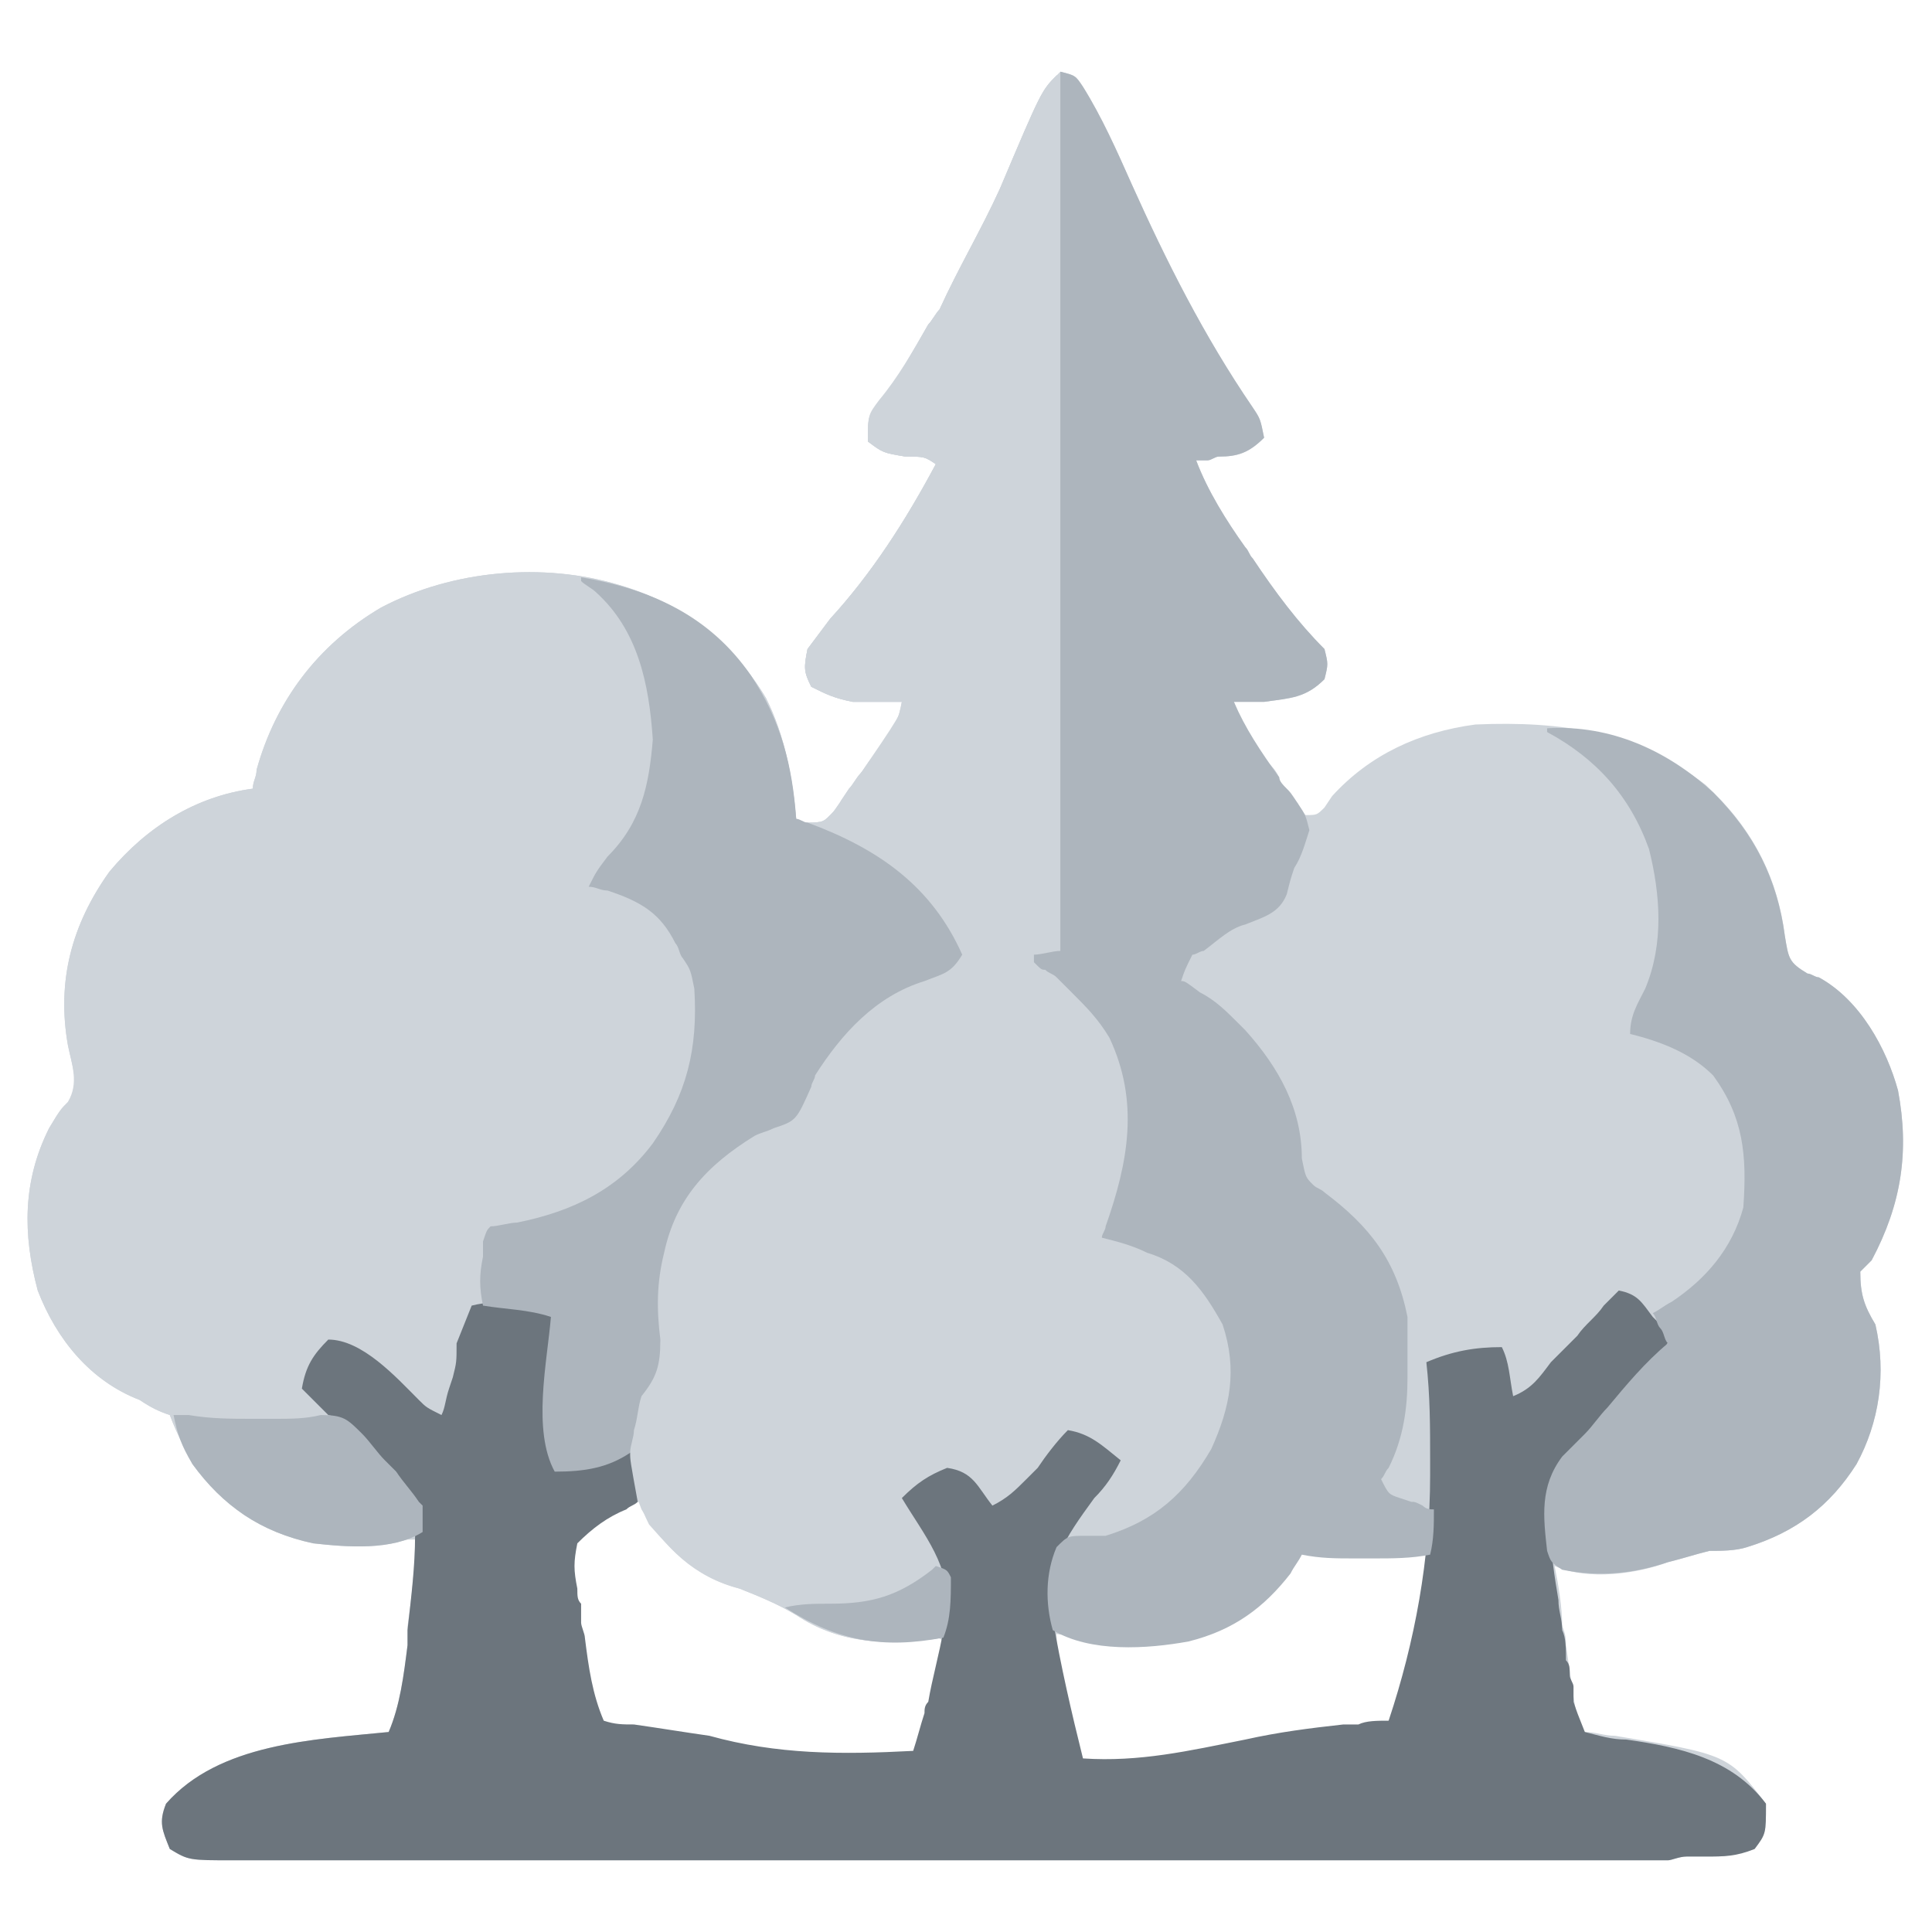
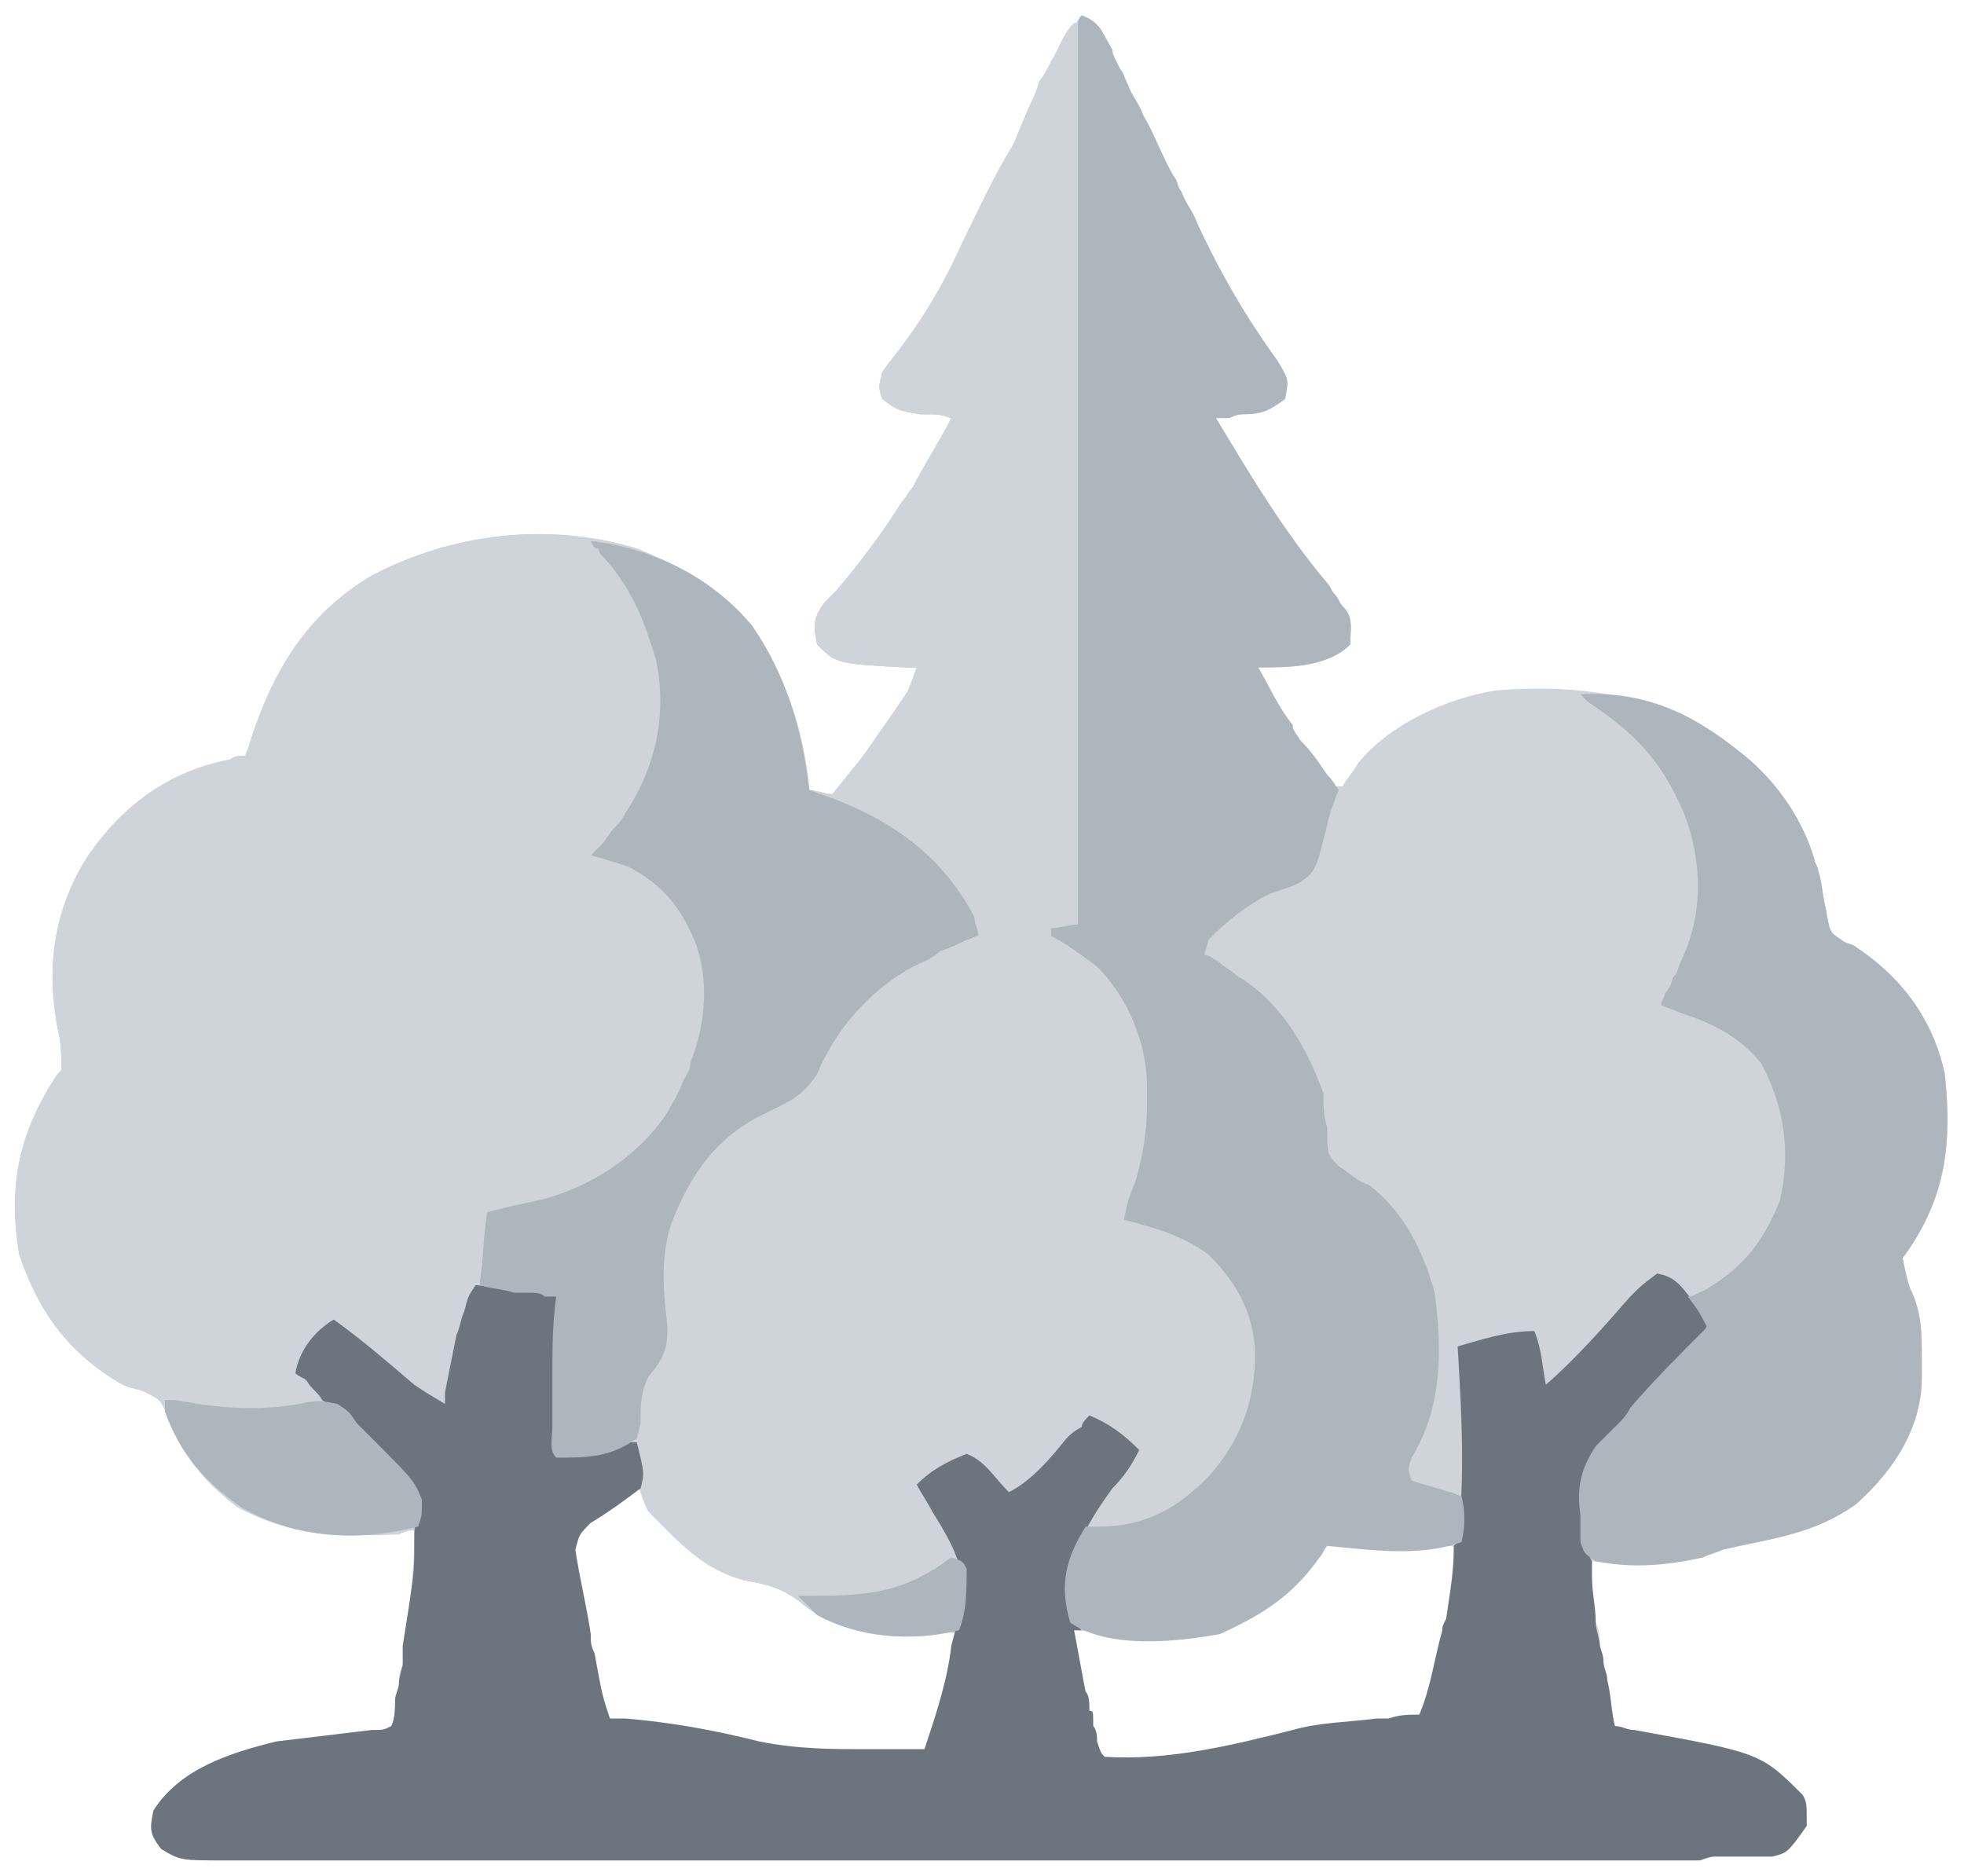
- <svg xmlns="http://www.w3.org/2000/svg" version="1.1" viewBox="0 0 512 512">
-   <path d="M0 0 C4 1 4 1 6 4 C11 12 15 21 19 30 C28 50 38 70 51 89 C53 92 53 92 54 97 C50 101 47 102 42 102 C41 102 40 103 39 103 C38 103 37 103 36 103 C39 111 44 119 49 126 C50 127 50 128 51 129 C57 138 63 146 70 153 C71 157 71 157 70 161 C65 166 61 166 54 167 C52 167 51 167 49 167 C48 167 47 167 46 167 C48 173 51 178 55 183 C56 184 57 185 58 187 C58 188 59 189 60 191 C61 192 62 193 63 194 C63 195 64 196 65 197 C68 197 68 197 70 195 C70 195 70 195 72 192 C82 181 95 175 110 173 C133 172 153 175 171 189 C183 200 190 213 192 229 C193 235 193 236 198 239 C199 239 200 240 201 240 C212 246 219 259 222 270 C225 286 223 300 215 315 C214 316 213 317 212 318 C212 324 213 327 216 332 C219 345 217 358 211 369 C204 380 195 387 182 391 C179 392 175 392 172 392 C168 393 165 394 161 395 C153 398 140 400 131 396 C132 401 133 407 133 412 C134 414 134 416 134 417 C137 438 137 438 139 440 C142 440 144 441 147 441 C177 446 177 446 187 459 C187 467 187 467 184 470 C179 473 176 473 171 473 C169 473 167 473 166 473 C164 473 162 474 161 474 C159 474 157 474 155 474 C137 474 119 474 101 474 C97 474 94 474 90 474 C79 474 69 474 58 474 C53 474 48 474 43 474 C26 474 9 474 -8 474 C-9 474 -10 474 -11 474 C-12 474 -13 474 -14 474 C-16 474 -19 474 -21 474 C-22 474 -23 474 -24 474 C-42 474 -59 474 -77 474 C-95 474 -113 474 -131 474 C-141 474 -151 474 -161 474 C-171 474 -180 474 -190 474 C-193 474 -197 474 -200 474 C-205 474 -210 474 -214 474 C-216 474 -217 474 -219 474 C-231 474 -231 474 -236 471 C-238 466 -239 464 -237 459 C-223 443 -198 442 -178 440 C-175 433 -174 425 -173 417 C-173 416 -173 414 -173 412 C-172 405 -171 397 -171 389 C-172 389 -173 389 -173 389 C-189 392 -204 391 -217 382 C-226 374 -232 367 -236 356 C-239 355 -241 354 -244 352 C-257 347 -266 336 -271 323 C-275 308 -275 294 -268 280 C-265 275 -265 275 -262 273 C-260 268 -262 263 -263 258 C-266 241 -262 226 -252 212 C-242 200 -229 192 -214 190 C-214 188 -213 187 -213 185 C-208 167 -197 152 -180 142 C-161 132 -137 130 -117 136 C-100 141 -87 151 -78 166 C-73 176 -71 187 -70 198 C-70 198 -69 199 -69 199 C-63 199 -63 199 -61 197 C-60 196 -59 195 -58 193 C-58 193 -58 193 -56 190 C-55 189 -54 187 -53 186 C-52 185 -51 183 -50 182 C-43 172 -43 172 -42 167 C-43 167 -44 167 -46 167 C-47 167 -47 167 -51 167 C-52 167 -54 167 -55 167 C-60 166 -62 165 -66 163 C-68 159 -68 158 -67 153 C-64 149 -64 149 -61 145 C-50 133 -41 119 -33 104 C-36 102 -36 102 -41 102 C-47 101 -47 101 -51 98 C-51 91 -51 91 -48 87 C-43 81 -39 74 -35 67 C-34 66 -33 64 -32 63 C-27 52 -21 42 -16 31 C-5 5 -5 5 0 0 Z M-123 385 C-124 386 -126 386 -127 387 C-131 392 -130 393 -130 399 C-129 402 -129 406 -128 409 C-128 411 -127 413 -127 415 C-124 431 -124 431 -121 438 C-118 439 -116 439 -113 439 C-106 440 -100 441 -93 442 C-75 447 -58 447 -39 446 C-37 441 -35 435 -34 430 C-34 429 -34 429 -33 426 C-32 423 -31 420 -31 416 C-32 415 -32 415 -36 415 C-40 415 -44 415 -48 415 C-55 415 -61 414 -68 410 C-73 406 -79 403 -85 401 C-96 398 -104 392 -110 382 C-110 381 -111 380 -111 379 C-117 379 -119 382 -123 385 Z M64 392 C64 393 63 393 62 394 C55 405 47 412 34 415 C22 417 11 416 -1 414 C-1 420 -0 426 1 433 C2 434 2 435 2 436 C3 440 4 444 6 448 C21 449 34 446 49 443 C59 440 68 439 78 439 C82 439 82 439 87 438 C89 436 89 436 90 432 C90 430 91 429 91 427 C97 404 97 404 98 394 C97 393 97 393 92 393 C89 393 86 393 82 393 C76 393 70 393 64 392 Z " fill="#CED4DA" transform="translate(281,19)" />
-   <path d="M0 0 C1 0 1 0 2 0 C2 30 2 60 2 91 C2 105 2 119 2 133 C2 145 2 157 2 169 C2 176 2 182 2 189 C2 195 2 201 2 207 C2 209 2 212 2 214 C2 217 2 220 2 223 C2 224 2 224 2 228 C2 232 2 232 1 233 C-1 233 -4 233 -6 233 C-6 234 -6 234 -6 235 C-5 236 -3 236 -2 237 C9 244 15 254 18 266 C22 281 18 294 13 308 C15 308 17 309 19 309 C29 312 37 317 43 326 C48 338 48 347 44 359 C39 372 32 379 20 386 C15 388 10 388 4 388 C4 383 6 381 9 377 C15 370 15 370 16 367 C14 366 13 365 11 363 C10 363 9 362 9 361 C6 360 6 360 2 361 C-0 363 -0 363 -2 366 C-3 366 -4 367 -5 368 C-7 371 -9 373 -11 376 C-12 377 -13 378 -14 379 C-15 379 -17 379 -18 379 C-20 376 -23 373 -25 370 C-31 370 -35 373 -40 376 C-39 378 -38 379 -37 381 C-37 382 -36 383 -36 384 C-34 387 -34 387 -31 391 C-27 398 -27 404 -29 411 C-29 412 -30 413 -30 414 C-44 416 -57 416 -69 408 C-74 405 -79 403 -84 401 C-96 398 -104 390 -110 380 C-112 375 -113 370 -113 365 C-114 366 -116 366 -117 367 C-123 369 -127 370 -133 370 C-139 359 -135 341 -134 329 C-139 328 -143 327 -148 326 C-150 326 -152 326 -154 326 C-157 333 -158 338 -159 345 C-160 348 -161 352 -162 355 C-163 355 -163 356 -164 356 C-165 355 -166 354 -167 353 C-171 350 -175 346 -180 343 C-181 342 -182 341 -184 340 C-187 337 -187 337 -192 335 C-196 339 -196 339 -199 344 C-198 350 -197 350 -193 353 C-193 354 -193 354 -193 355 C-192 355 -190 356 -189 356 C-181 362 -175 370 -169 378 C-169 378 -168 379 -168 379 C-168 382 -168 382 -168 386 C-176 391 -188 390 -197 389 C-211 386 -221 379 -229 368 C-231 364 -233 360 -235 355 C-238 354 -240 353 -243 351 C-256 346 -265 335 -270 322 C-274 307 -274 293 -267 279 C-264 274 -264 274 -262 272 C-259 267 -261 262 -262 257 C-265 240 -261 225 -251 211 C-241 199 -228 191 -213 189 C-213 187 -212 186 -212 184 C-207 166 -196 151 -179 141 C-160 131 -136 129 -116 135 C-99 140 -86 150 -77 165 C-72 175 -70 186 -69 197 C-69 197 -68 198 -68 198 C-62 198 -62 198 -60 196 C-59 195 -58 194 -57 192 C-57 192 -57 192 -55 189 C-54 188 -53 186 -52 185 C-51 184 -50 182 -49 181 C-42 171 -42 171 -41 166 C-42 166 -43 166 -45 166 C-46 166 -46 166 -50 166 C-51 166 -53 166 -54 166 C-59 165 -61 164 -65 162 C-67 158 -67 157 -66 152 C-63 148 -63 148 -60 144 C-49 132 -40 118 -32 103 C-35 101 -35 101 -40 101 C-46 100 -46 100 -50 97 C-50 90 -50 90 -46 86 C-42 80 -38 73 -34 66 C-33 65 -32 63 -31 62 C-26 51 -20 41 -15 30 C-4 4 -4 4 0 0 Z " fill="#CED4DA" transform="translate(280,20)" />
-   <path d="M0 0 C1 0 1 0 2 0 C2 30 2 60 2 91 C2 105 2 119 2 133 C2 145 2 157 2 169 C2 176 2 182 2 189 C2 195 2 201 2 207 C2 209 2 212 2 214 C2 217 2 220 2 223 C2 225 2 226 2 228 C2 232 2 232 1 233 C-1 233 -4 233 -6 233 C-6 234 -6 234 -6 235 C-5 235 -5 235 -2 237 C9 244 15 254 18 266 C22 281 18 294 13 308 C15 308 17 309 19 309 C29 312 37 317 43 326 C48 338 48 347 44 359 C39 372 32 379 20 386 C15 388 10 388 4 388 C4 383 6 381 9 377 C15 370 15 370 16 367 C14 366 13 365 11 363 C10 363 9 362 9 361 C6 360 6 360 2 361 C-0 363 -0 363 -2 366 C-3 366 -4 367 -5 368 C-7 371 -9 373 -11 376 C-12 377 -13 378 -14 379 C-15 379 -17 379 -18 379 C-20 376 -23 373 -25 370 C-31 370 -35 373 -40 376 C-39 378 -38 379 -37 381 C-37 382 -36 383 -36 384 C-34 387 -34 387 -31 391 C-27 398 -27 404 -29 411 C-29 412 -30 413 -30 414 C-44 416 -57 416 -69 408 C-74 405 -79 403 -84 401 C-95 398 -101 392 -108 384 C-113 374 -115 363 -112 352 C-110 348 -108 345 -106 341 C-106 337 -107 334 -107 330 C-108 316 -104 302 -95 291 C-88 284 -80 278 -70 276 C-68 273 -68 273 -67 270 C-59 252 -47 243 -29 236 C-29 236 -29 236 -26 235 C-30 222 -39 212 -51 205 C-55 203 -58 202 -62 200 C-60 196 -57 192 -54 188 C-41 169 -41 169 -41 166 C-42 166 -43 166 -45 166 C-46 166 -46 166 -50 166 C-51 166 -53 166 -54 166 C-59 165 -61 164 -65 162 C-67 158 -67 157 -66 152 C-63 148 -63 148 -60 144 C-49 132 -40 118 -32 103 C-35 101 -35 101 -40 101 C-46 100 -46 100 -50 97 C-50 90 -50 90 -46 86 C-42 80 -38 73 -34 66 C-33 65 -32 63 -31 62 C-26 51 -20 41 -15 30 C-4 4 -4 4 0 0 Z " fill="#CED4DA" transform="translate(280,20)" />
-   <path d="M0 0 C5 1 6 3 9 7 C10 8 11 9 12 10 C12 10 12 10 14 12 C12 16 10 18 7 21 C2 26 -3 32 -8 38 C-9 40 -11 42 -12 44 C-17 50 -18 52 -18 59 C-18 61 -18 62 -18 64 C-18 70 -17 76 -16 82 C-16 85 -15 87 -15 90 C-14 92 -14 95 -14 98 C-13 99 -13 100 -13 102 C-13 103 -12 104 -12 105 C-12 107 -12 108 -12 109 C-11 112 -11 112 -9 117 C-5 118 -2 119 2 119 C16 121 30 124 39 136 C39 144 39 144 36 148 C31 150 28 150 23 150 C21 150 19 150 18 150 C16 150 14 151 13 151 C12 151 12 151 7 151 C-11 151 -29 151 -47 151 C-51 151 -54 151 -58 151 C-69 151 -79 151 -90 151 C-95 151 -100 151 -105 151 C-122 151 -139 151 -156 151 C-157 151 -158 151 -159 151 C-160 151 -160 151 -162 151 C-164 151 -167 151 -169 151 C-170 151 -171 151 -172 151 C-190 151 -207 151 -225 151 C-243 151 -261 151 -279 151 C-289 151 -299 151 -309 151 C-319 151 -328 151 -338 151 C-341 151 -345 151 -348 151 C-353 151 -358 151 -362 151 C-364 151 -365 151 -367 151 C-379 151 -379 151 -384 148 C-386 143 -387 141 -385 136 C-371 120 -346 119 -326 117 C-323 110 -322 102 -321 94 C-321 93 -321 91 -321 90 C-320 81 -319 73 -319 65 C-319 65 -318 64 -318 64 C-317 61 -317 61 -318 57 C-321 53 -324 50 -327 47 C-328 46 -329 44 -331 43 C-338 34 -338 34 -342 33 C-344 31 -345 30 -347 28 C-348 27 -348 27 -349 26 C-348 20 -346 17 -342 13 C-333 13 -324 23 -318 29 C-316 31 -316 31 -312 33 C-311 31 -311 29 -310 26 C-310 26 -310 26 -309 23 C-308 19 -308 19 -308 14 C-306 9 -306 9 -304 4 C-300 3 -297 3 -293 4 C-292 4 -290 4 -289 4 C-285 5 -285 5 -282 7 C-282 11 -282 11 -282 16 C-284 41 -284 41 -282 47 C-275 48 -270 45 -264 43 C-263 43 -263 43 -262 43 C-262 45 -262 45 -260 56 C-261 57 -262 57 -263 58 C-268 60 -272 63 -276 67 C-277 72 -277 74 -276 79 C-276 81 -276 82 -275 83 C-275 84 -275 84 -275 88 C-275 89 -274 91 -274 92 C-273 100 -272 107 -269 114 C-266 115 -264 115 -261 115 C-254 116 -248 117 -241 118 C-223 123 -206 123 -187 122 C-186 119 -185 115 -184 112 C-184 111 -184 110 -183 109 C-182 103 -180 96 -179 90 C-179 88 -178 87 -178 85 C-177 73 -184 65 -190 55 C-186 51 -183 49 -178 47 C-171 48 -170 52 -166 57 C-162 55 -160 53 -157 50 C-156 49 -155 48 -154 47 C-152 44 -149 40 -146 37 C-140 38 -137 41 -132 45 C-134 49 -136 52 -139 55 C-147 66 -152 73 -150 87 C-148 99 -145 112 -142 124 C-127 125 -114 122 -99 119 C-90 117 -82 116 -73 115 C-72 115 -71 115 -69 115 C-67 114 -64 114 -61 114 C-54 93 -50 71 -50 49 C-50 48 -50 46 -50 45 C-50 36 -50 28 -51 19 C-44 16 -38 15 -31 15 C-29 19 -29 23 -28 28 C-23 26 -21 23 -18 19 C-16 17 -13 14 -11 12 C-9 9 -6 7 -4 4 C-3 3 -1 1 0 0 Z " fill="#6C757D" transform="translate(429,342)" />
-   <path d="M0 0 C4 1 4 1 6 4 C11 12 15 21 19 30 C28 50 38 70 51 89 C53 92 53 92 54 97 C50 101 47 102 42 102 C41 102 40 103 39 103 C38 103 37 103 36 103 C39 111 44 119 49 126 C50 127 50 128 51 129 C57 138 63 146 70 153 C71 157 71 157 70 161 C65 166 61 166 54 167 C52 167 51 167 49 167 C48 167 47 167 46 167 C49 174 53 180 58 187 C58 188 59 189 60 190 C61 191 61 191 63 194 C65 197 65 197 66 201 C65 204 64 208 62 211 C61 214 61 214 60 218 C58 223 54 224 49 226 C45 227 42 230 38 233 C37 233 36 234 35 234 C33 238 33 238 32 241 C33 241 33 241 37 244 C41 246 44 249 47 252 C47 252 47 252 49 254 C58 264 64 275 64 288 C65 293 65 293 67 295 C68 296 69 296 70 297 C82 306 89 315 92 330 C92 334 92 338 92 342 C92 344 92 345 92 346 C92 354 91 362 87 370 C86 371 86 372 85 373 C87 377 87 377 90 378 C90 378 90 378 93 379 C94 379 94 379 96 380 C97 381 98 381 99 381 C99 385 99 389 98 393 C93 394 88 394 83 394 C81 394 79 394 78 394 C73 394 69 394 64 393 C63 395 62 396 61 398 C54 407 46 413 34 416 C23 418 8 419 -2 413 C-4 406 -4 398 -1 391 C2 388 2 388 7 388 C8 388 10 388 12 388 C25 384 33 377 40 365 C45 354 47 344 43 332 C38 323 33 316 23 313 C19 311 15 310 11 309 C11 308 12 307 12 306 C18 289 21 273 13 256 C10 251 7 248 3 244 C2 243 0 241 -1 240 C-2 239 -3 239 -4 238 C-5 238 -5 238 -7 236 C-7 235 -7 235 -7 234 C-5 234 -2 233 0 233 C0 156 0 79 0 0 Z " fill="#ADB5BD" transform="translate(281,19)" />
-   <path d="M0 0 C17 -1 32 6 44 17 C55 28 61 40 63 55 C64 61 64 62 69 65 C70 65 71 66 72 66 C83 72 90 85 93 96 C96 112 94 126 86 141 C85 142 84 143 83 144 C83 150 84 153 87 158 C90 171 88 184 82 195 C75 206 66 213 53 217 C50 218 46 218 43 218 C39 219 36 220 32 221 C23 224 14 225 4 223 C1 221 1 221 0 218 C-1 209 -2 201 4 193 C6 191 8 189 10 187 C12 185 14 182 16 180 C21 174 26 168 32 163 C31 162 31 160 30 159 C29 158 29 156 28 155 C30 154 31 153 33 152 C42 146 49 138 52 127 C53 113 52 103 44 92 C38 86 30 83 22 81 C22 76 24 73 26 69 C31 57 30 44 27 32 C22 18 13 8 0 1 C0 1 0 0 0 0 Z " fill="#ADB5BD" transform="translate(410,193)" />
-   <path d="M0 0 C18 3 34 10 45 26 C53 38 56 50 57 64 C58 64 59 65 60 65 C79 72 93 82 101 100 C98 105 96 105 91 107 C78 111 69 121 62 132 C62 133 61 134 61 135 C57 144 57 144 51 146 C49 147 48 147 46 148 C33 156 25 165 22 179 C20 187 20 194 21 202 C21 209 20 212 16 217 C15 220 15 223 14 226 C14 228 13 230 13 232 C7 236 1 237 -7 237 C-13 226 -9 208 -8 196 C-14 194 -20 194 -26 193 C-27 188 -27 185 -26 180 C-26 179 -26 178 -26 176 C-25 173 -25 173 -24 172 C-22 172 -19 171 -17 171 C-2 168 10 162 19 150 C28 137 31 125 30 109 C29 104 29 104 27 101 C26 100 26 98 25 97 C21 89 16 86 7 83 C5 83 4 82 2 82 C4 78 4 78 7 74 C16 65 18 55 19 43 C18 28 15 14 4 4 C3 3 1 2 0 1 C0 1 0 0 0 0 Z " fill="#ADB5BD" transform="translate(154,153)" />
-   <path d="M0 0 C1 0 3 0 4 0 C10 1 15 1 21 1 C23 1 25 1 27 1 C31 1 35 1 39 -0 C45 0 46 1 50 5 C52 7 54 10 56 12 C57 13 58 14 59 15 C61 18 63 20 65 23 C65 23 66 24 66 24 C66 27 66 27 66 31 C58 36 46 35 37 34 C23 31 13 24 5 13 C2 8 1 5 0 0 Z " fill="#ADB5BD" transform="translate(46,375)" />
-   <path d="M0 0 C3 1 3 1 4 3 C4 9 4 14 2 19 C-14 22 -26 20 -40 11 C-36 10 -32 10 -28 10 C-17 10 -10 8 -1 1 C-1 1 -0 0 0 0 Z " fill="#ADB5BD" transform="translate(248,415)" />
+ <svg xmlns="http://www.w3.org/2000/svg" version="1.1" viewBox="0 0 512 489">
+   <path d="M0 0 C5 2 5 4 8 9 C8 10 8 10 10 14 C10 14 10 14 12 18 C13 21 15 23 16 26 C19 31 21 37 24 42 C25 43 25 45 26 46 C27 49 29 51 30 54 C36 67 43 79 51 90 C54 95 54 95 53 100 C49 103 47 104 42 104 C40 104 39 105 38 105 C37 105 37 105 35 105 C44 120 53 135 64 148 C64 149 64 149 66 151 C67 152 67 153 68 154 C71 157 70 160 70 164 C64 170 54 170 46 170 C51 181 58 192 66 201 C67 201 67 201 68 201 C69 199 71 197 72 195 C80 185 95 178 108 176 C133 174 154 178 174 194 C182 201 188 210 191 220 C191 221 192 222 192 223 C193 226 193 229 194 233 C195 239 195 239 198 241 C199 242 201 242 202 243 C214 251 222 262 225 276 C227 295 225 309 214 324 C215 329 215 329 216 332 C219 338 219 344 219 350 C219 352 219 353 219 355 C219 368 212 379 202 388 C191 396 180 397 167 400 C165 401 164 401 162 402 C152 404 143 404 133 403 C133 409 133 414 134 419 C135 421 135 423 135 424 C135 426 136 427 136 429 C136 431 137 432 137 434 C138 438 138 442 139 446 C141 446 142 447 144 447 C177 453 177 453 188 464 C189 466 189 466 189 472 C184 479 184 479 180 480 C177 480 173 480 170 480 C168 480 167 480 165 480 C164 480 162 481 161 481 C159 481 157 481 156 481 C138 481 120 481 102 481 C98 481 94 481 91 481 C81 481 71 481 61 481 C55 481 49 481 43 481 C26 481 9 481 -9 481 C-10 481 -11 481 -12 481 C-12 481 -12 481 -15 481 C-17 481 -20 481 -22 481 C-23 481 -24 481 -25 481 C-43 481 -61 481 -78 481 C-97 481 -115 481 -133 481 C-144 481 -154 481 -164 481 C-174 481 -184 481 -193 481 C-197 481 -200 481 -204 481 C-209 481 -213 481 -218 481 C-219 481 -219 481 -223 481 C-235 481 -235 481 -240 478 C-243 474 -243 473 -242 468 C-235 457 -222 453 -210 450 C-202 449 -193 448 -185 447 C-182 447 -182 447 -180 446 C-179 444 -179 441 -179 439 C-179 438 -178 436 -178 435 C-178 433 -178 432 -177 430 C-177 428 -177 427 -177 425 C-175 415 -174 405 -174 395 C-175 395 -176 395 -178 396 C-196 397 -211 395 -226 384 C-232 378 -235 373 -238 366 C-240 361 -240 361 -244 359 C-246 358 -248 358 -250 357 C-264 349 -272 338 -277 323 C-280 305 -277 291 -267 276 C-267 276 -266 275 -266 275 C-266 271 -266 268 -267 264 C-270 248 -268 233 -259 219 C-250 206 -238 197 -222 194 C-221 193 -219 193 -218 193 C-218 192 -217 191 -217 190 C-211 171 -202 156 -185 146 C-164 135 -139 132 -116 139 C-98 146 -86 157 -78 174 C-74 183 -72 192 -71 202 C-69 202 -67 203 -65 203 C-47 181 -47 181 -43 170 C-44 170 -45 170 -46 170 C-64 169 -64 169 -69 164 C-70 159 -70 157 -67 153 C-66 152 -65 151 -64 150 C-58 143 -52 135 -47 127 C-46 126 -45 124 -44 123 C-41 117 -37 111 -34 105 C-37 104 -37 104 -42 104 C-48 103 -48 103 -52 100 C-53 97 -53 97 -52 93 C-50 90 -48 88 -46 85 C-40 77 -35 68 -31 59 C-27 51 -23 42 -18 34 C-17 32 -16 29 -15 27 C-14 24 -12 21 -11 18 C-10 16 -9 14 -8 13 C-6 8 -3 4 0 0 Z M-124 389 C-126 390 -127 391 -129 392 C-132 396 -132 396 -133 400 C-132 407 -131 415 -129 422 C-129 424 -129 425 -128 427 C-128 428 -128 430 -128 431 C-127 433 -127 434 -127 435 C-126 439 -125 442 -123 445 C-119 446 -119 446 -114 446 C-104 447 -94 449 -84 451 C-74 453 -65 453 -56 453 C-54 453 -53 453 -51 453 C-48 453 -44 453 -41 453 C-38 446 -36 440 -34 432 C-34 432 -34 432 -34 429 C-33 427 -33 424 -32 422 C-37 421 -41 421 -46 421 C-57 421 -64 420 -73 413 C-78 409 -82 408 -88 407 C-101 403 -108 395 -115 384 C-118 384 -122 388 -124 389 Z M62 400 C61 401 61 401 60 403 C54 412 46 417 36 421 C24 423 11 422 -2 421 C-1 427 -0 433 1 439 C1 441 2 443 2 444 C4 453 4 453 6 455 C23 456 39 452 55 448 C62 446 69 446 77 445 C77 445 77 445 80 445 C83 444 85 444 88 444 C91 436 93 429 95 421 C96 420 96 419 96 417 C97 412 98 406 98 400 C97 399 97 399 92 399 C89 399 86 399 83 399 C78 399 73 399 68 398 C64 398 64 398 62 400 Z " fill="#CED4DA" transform="translate(282,4)" />
+   <path d="M0 0 C1 0 1 0 2 0 C2 31 2 61 2 92 C2 106 2 120 2 135 C2 147 2 159 2 172 C2 178 2 185 2 191 C2 198 2 204 2 210 C2 212 2 214 2 217 C2 220 2 223 2 226 C2 227 2 227 2 231 C2 235 2 235 1 236 C-1 236 -4 236 -6 236 C-6 237 -6 237 -6 238 C-5 238 -3 239 -2 239 C8 247 17 257 20 270 C21 285 19 298 13 312 C14 312 14 312 18 313 C28 314 35 319 41 326 C47 335 49 343 48 353 C45 368 38 379 26 388 C20 392 14 393 6 393 C5 393 5 392 4 392 C6 386 9 383 13 378 C15 375 15 375 15 371 C12 369 9 366 6 364 C2 366 -0 368 -3 372 C-5 374 -7 376 -9 378 C-10 379 -11 380 -12 381 C-14 383 -14 383 -18 383 C-21 380 -23 377 -26 374 C-32 375 -35 377 -40 381 C-39 382 -39 383 -38 384 C-36 388 -34 391 -32 395 C-31 396 -30 398 -30 399 C-27 406 -28 412 -30 419 C-43 422 -56 421 -67 415 C-68 414 -70 413 -71 412 C-76 408 -80 407 -86 406 C-97 403 -103 396 -111 388 C-114 382 -114 377 -114 370 C-116 371 -117 371 -119 372 C-124 374 -129 374 -135 374 C-137 372 -136 369 -136 366 C-136 365 -136 363 -136 362 C-136 360 -136 359 -136 358 C-136 356 -136 355 -136 353 C-136 346 -136 339 -135 332 C-137 332 -140 331 -142 331 C-143 331 -145 331 -146 330 C-150 330 -150 330 -156 330 C-158 337 -160 343 -162 350 C-162 352 -163 354 -163 356 C-163 357 -164 359 -164 360 C-168 359 -170 358 -173 355 C-179 349 -186 344 -193 339 C-197 342 -200 345 -202 349 C-202 350 -202 351 -202 352 C-200 354 -198 355 -196 357 C-196 358 -196 358 -196 359 C-195 359 -193 360 -192 360 C-184 367 -175 376 -170 385 C-170 389 -170 389 -171 392 C-187 396 -203 395 -218 387 C-226 381 -232 374 -236 364 C-238 359 -238 359 -242 357 C-244 356 -246 356 -248 355 C-262 347 -270 336 -275 321 C-278 303 -275 289 -265 274 C-265 274 -264 273 -264 273 C-264 269 -264 266 -265 262 C-268 246 -266 231 -257 217 C-248 204 -236 195 -220 192 C-219 191 -217 191 -216 191 C-216 190 -215 189 -215 188 C-209 169 -200 154 -183 144 C-162 133 -137 130 -114 137 C-96 144 -84 155 -76 172 C-72 181 -70 190 -69 200 C-67 200 -65 201 -63 201 C-45 179 -45 179 -41 168 C-42 168 -43 168 -44 168 C-62 167 -62 167 -67 162 C-68 157 -68 155 -65 151 C-64 150 -63 149 -62 148 C-56 141 -50 133 -45 125 C-44 124 -43 122 -42 121 C-39 115 -35 109 -32 103 C-35 102 -35 102 -40 102 C-46 101 -46 101 -50 98 C-51 95 -51 95 -50 91 C-48 88 -46 86 -44 83 C-38 75 -33 66 -29 57 C-25 49 -21 40 -16 32 C-15 30 -14 27 -13 25 C-12 22 -10 19 -9 15 C-8 15 -8 15 -6 10 C-4 7 -3 3 0 0 Z " fill="#CED4DA" transform="translate(280,6)" />
+   <path d="M0 0 C1 0 1 0 2 0 C2 31 2 61 2 92 C2 106 2 120 2 135 C2 147 2 159 2 172 C2 178 2 185 2 191 C2 198 2 204 2 210 C2 212 2 214 2 217 C2 220 2 223 2 226 C2 228 2 229 2 231 C2 235 2 235 1 236 C-1 236 -4 236 -6 236 C-6 237 -6 237 -6 238 C-5 238 -3 239 -2 239 C8 247 17 257 20 270 C21 285 19 298 13 312 C14 312 14 312 18 313 C28 314 35 319 41 326 C47 335 49 343 48 353 C45 368 38 379 26 388 C20 392 14 393 6 393 C5 393 5 392 4 392 C6 386 9 383 13 378 C15 375 15 375 15 371 C12 369 9 366 6 364 C2 366 -0 368 -3 372 C-5 374 -7 376 -9 378 C-10 379 -11 380 -12 381 C-14 383 -14 383 -18 383 C-21 380 -23 377 -26 374 C-32 375 -35 377 -40 381 C-39 382 -39 383 -38 384 C-36 388 -34 391 -32 395 C-31 396 -30 398 -30 399 C-27 406 -28 412 -30 419 C-43 422 -56 421 -67 415 C-68 414 -70 413 -71 412 C-76 408 -80 407 -86 406 C-97 403 -103 396 -111 388 C-116 378 -116 367 -113 356 C-111 352 -109 349 -107 345 C-107 341 -108 338 -108 334 C-109 318 -105 306 -94 293 C-88 287 -81 283 -73 280 C-69 277 -68 275 -67 271 C-63 264 -60 259 -54 254 C-53 253 -52 252 -50 250 C-43 245 -35 241 -26 238 C-29 227 -36 218 -46 211 C-52 208 -57 205 -63 202 C-61 198 -58 195 -55 191 C-41 171 -41 171 -41 168 C-42 168 -43 168 -44 168 C-62 167 -62 167 -67 162 C-68 157 -68 155 -65 151 C-64 150 -63 149 -62 148 C-56 141 -50 133 -45 125 C-44 124 -43 122 -42 121 C-39 115 -35 109 -32 103 C-35 102 -35 102 -40 102 C-46 101 -46 101 -50 98 C-51 95 -51 95 -50 91 C-48 88 -46 86 -44 83 C-38 75 -33 66 -29 57 C-25 49 -21 40 -16 32 C-15 30 -14 27 -13 25 C-12 22 -10 19 -9 15 C-8 14 -7 12 -6 10 C-4 7 -3 3 0 0 Z " fill="#CED4DA" transform="translate(280,6)" />
+   <path d="M0 0 C6 1 7 5 11 9 C12 10 13 11 14 12 C12 16 9 19 6 22 C1 27 -4 32 -8 37 C-9 39 -11 41 -13 43 C-18 50 -20 54 -19 63 C-19 64 -19 65 -19 66 C-19 67 -19 69 -19 70 C-18 73 -18 73 -17 75 C-17 76 -17 77 -17 79 C-17 83 -16 87 -16 91 C-16 92 -16 92 -15 96 C-15 98 -14 99 -14 101 C-14 103 -13 104 -13 106 C-12 110 -12 114 -11 118 C-9 118 -8 119 -6 119 C27 125 27 125 38 136 C39 138 39 138 39 144 C34 151 34 151 30 152 C27 152 23 152 20 152 C18 152 17 152 15 152 C14 152 14 152 11 153 C10 153 10 153 6 153 C-12 153 -30 153 -48 153 C-52 153 -56 153 -59 153 C-69 153 -79 153 -89 153 C-95 153 -101 153 -107 153 C-124 153 -141 153 -159 153 C-160 153 -161 153 -162 153 C-162 153 -162 153 -165 153 C-167 153 -170 153 -172 153 C-173 153 -174 153 -175 153 C-193 153 -211 153 -228 153 C-247 153 -265 153 -283 153 C-294 153 -304 153 -314 153 C-324 153 -334 153 -343 153 C-347 153 -350 153 -354 153 C-359 153 -363 153 -368 153 C-369 153 -369 153 -373 153 C-385 153 -385 153 -390 150 C-393 146 -393 145 -392 140 C-385 129 -372 125 -360 122 C-352 121 -343 120 -335 119 C-332 119 -332 119 -330 118 C-329 116 -329 113 -329 111 C-329 110 -328 108 -328 107 C-328 106 -328 106 -327 102 C-327 100 -327 99 -327 97 C-324 78 -324 78 -324 71 C-324 66 -324 66 -323 62 C-323 56 -329 52 -332 47 C-334 46 -335 44 -336 43 C-337 42 -338 41 -340 39 C-343 36 -343 36 -348 33 C-349 31 -351 30 -352 28 C-353 27 -354 27 -355 26 C-354 20 -350 15 -345 12 C-338 17 -331 23 -324 29 C-321 31 -321 31 -316 34 C-316 33 -316 32 -316 31 C-315 26 -314 21 -313 16 C-312 14 -312 12 -311 10 C-310 6 -310 6 -308 3 C-301 4 -294 4 -287 6 C-287 20 -287 33 -287 47 C-279 47 -276 47 -269 44 C-268 44 -267 44 -266 44 C-264 52 -264 52 -265 56 C-269 59 -273 62 -278 65 C-281 68 -281 68 -282 72 C-281 79 -279 87 -278 94 C-278 96 -278 97 -277 99 C-275 110 -275 110 -273 116 C-272 116 -272 116 -269 116 C-257 117 -246 119 -234 122 C-224 124 -215 124 -206 124 C-205 124 -205 124 -201 124 C-198 124 -194 124 -191 124 C-188 115 -185 106 -184 97 C-183 93 -182 90 -181 86 C-180 77 -184 70 -189 62 C-190 60 -192 57 -193 55 C-189 51 -185 49 -180 47 C-175 49 -173 53 -169 57 C-163 54 -158 48 -154 43 C-153 42 -152 41 -150 40 C-150 39 -149 38 -148 37 C-143 39 -139 42 -135 46 C-137 50 -139 53 -142 56 C-150 67 -154 75 -153 88 C-152 91 -152 91 -150 93 C-151 93 -151 93 -152 93 C-151 98 -150 104 -149 109 C-148 110 -148 112 -148 114 C-147 114 -147 114 -147 118 C-146 119 -146 121 -146 122 C-145 125 -145 125 -144 126 C-127 127 -111 123 -95 119 C-88 117 -81 117 -73 116 C-72 116 -71 116 -70 116 C-67 115 -65 115 -62 115 C-59 108 -58 100 -56 93 C-56 92 -56 92 -55 90 C-54 83 -53 78 -53 71 C-53 71 -52 70 -52 70 C-50 53 -51 36 -52 19 C-45 17 -39 15 -32 15 C-30 20 -30 24 -29 29 C-21 22 -14 14 -7 6 C-4 3 -4 3 0 0 Z " fill="#6C757D" transform="translate(432,332)" />
+   <path d="M0 0 C5 2 5 4 8 9 C8 10 8 10 10 14 C11 15 11 16 12 18 C13 21 15 23 16 26 C19 31 21 37 24 42 C25 43 25 45 26 46 C27 49 29 51 30 54 C36 67 43 79 51 90 C54 95 54 95 53 100 C49 103 47 104 42 104 C40 104 39 105 38 105 C37 105 37 105 35 105 C44 120 53 135 64 148 C65 149 65 150 66 151 C67 152 67 153 68 154 C71 157 70 160 70 164 C64 170 54 170 46 170 C49 175 51 180 55 185 C55 186 55 186 57 189 C60 192 62 195 64 198 C65 199 65 199 67 202 C66 204 66 205 65 207 C65 208 64 210 64 211 C61 223 61 223 57 226 C55 227 55 227 49 229 C43 232 38 236 33 241 C33 242 32 244 32 245 C33 245 33 245 36 247 C37 248 39 249 40 250 C41 251 42 251 43 252 C53 259 59 270 63 281 C63 284 63 287 64 290 C64 297 64 297 67 300 C70 302 72 304 75 305 C84 312 89 322 92 333 C94 348 94 363 86 376 C85 379 85 379 86 382 C89 383 93 384 96 385 C97 385 98 386 99 386 C100 390 100 394 99 398 C88 402 75 400 64 399 C63 400 63 401 62 402 C55 412 47 417 36 422 C25 424 7 426 -3 419 C-6 409 -4 402 1 394 C2 394 3 394 4 394 C17 394 25 389 33 381 C42 371 46 359 45 346 C44 337 40 330 33 323 C26 318 19 316 11 314 C12 309 12 309 14 304 C16 297 17 291 17 284 C17 282 17 281 17 279 C17 268 12 256 4 248 C-0 245 -4 242 -8 240 C-8 239 -8 239 -8 238 C-6 238 -3 237 -1 237 C-1 236 -1 235 -1 233 C-1 204 -1 174 -1 145 C-1 130 -1 116 -1 102 C-1 89 -1 77 -1 65 C-1 58 -1 51 -1 45 C-1 39 -1 32 -1 26 C-1 24 -1 22 -1 19 C-1 16 -1 13 -1 10 C-1 8 -1 7 -1 5 C-1 1 -1 1 0 0 Z " fill="#ADB5BD" transform="translate(282,4)" />
+   <path d="M0 0 C18 -1 31 6 44 17 C52 24 58 33 61 43 C61 44 62 45 62 46 C63 49 63 52 64 56 C65 62 65 62 68 64 C69 65 71 65 72 66 C84 74 92 85 95 99 C97 118 95 132 84 147 C85 152 85 152 86 155 C89 161 89 167 89 173 C89 175 89 176 89 178 C89 191 82 202 72 211 C61 219 50 220 37 223 C35 224 34 224 32 225 C23 227 14 228 4 226 C1 224 1 224 0 221 C0 220 0 218 0 217 C-0 216 -0 215 -0 214 C-1 207 -0 202 4 196 C6 194 8 192 10 190 C11 189 12 188 13 186 C19 179 26 172 33 165 C31 161 31 161 28 157 C29 157 29 157 33 155 C43 149 48 142 52 132 C55 119 53 107 47 96 C41 89 35 86 26 83 C24 82 23 82 21 81 C21 80 22 79 22 78 C23 77 24 75 24 74 C25 73 25 73 26 70 C32 58 32 44 27 31 C21 17 14 10 2 2 C1 1 1 1 0 0 Z " fill="#ADB5BD" transform="translate(412,181)" />
+   <path d="M0 0 C16 2 31 9 42 22 C51 35 55 49 57 65 C58 65 59 66 60 66 C77 72 91 81 100 98 C100 100 101 101 101 103 C100 103 99 104 98 104 C96 105 94 106 91 107 C89 109 86 110 84 111 C73 117 64 127 59 139 C55 145 52 146 46 149 C33 155 26 165 21 178 C18 187 19 196 20 205 C20 211 19 213 15 218 C13 222 13 225 13 230 C13 230 13 230 12 234 C5 239 -1 239 -9 239 C-11 237 -10 234 -10 231 C-10 230 -10 228 -10 227 C-10 225 -10 224 -10 222 C-10 222 -10 222 -10 218 C-10 211 -10 204 -9 197 C-10 197 -11 197 -12 197 C-13 196 -15 196 -16 196 C-18 196 -19 196 -20 196 C-23 195 -26 195 -29 194 C-28 188 -28 181 -27 175 C-23 174 -19 173 -14 172 C-1 169 12 161 20 149 C21 147 23 144 24 141 C25 139 26 138 26 136 C30 126 31 114 27 104 C23 95 19 90 10 85 C7 84 4 83 0 82 C1 81 2 80 3 79 C4 78 5 76 6 75 C7 74 8 73 9 71 C17 59 20 45 17 31 C14 21 11 13 4 5 C3 4 2 3 2 2 C1 2 1 2 0 0 Z " fill="#ADB5BD" transform="translate(154,141)" />
+   <path d="M0 0 C1 0 2 0 3 0 C13 2 24 3 35 1 C40 0 40 0 45 1 C48 3 48 3 50 6 C51 7 52 8 53 9 C65 21 65 21 67 26 C67 30 67 30 66 33 C50 37 34 36 20 28 C10 21 4 14 0 3 C0 2 0 1 0 0 Z " fill="#ADB5BD" transform="translate(43,365)" />
+   <path d="M0 0 C3 1 3 1 4 3 C4 9 4 14 2 19 C-10 22 -24 21 -35 15 C-37 13 -38 12 -40 10 C-39 10 -37 10 -36 10 C-21 10 -12 9 0 0 Z " fill="#ADB5BD" transform="translate(248,406)" />
</svg>
